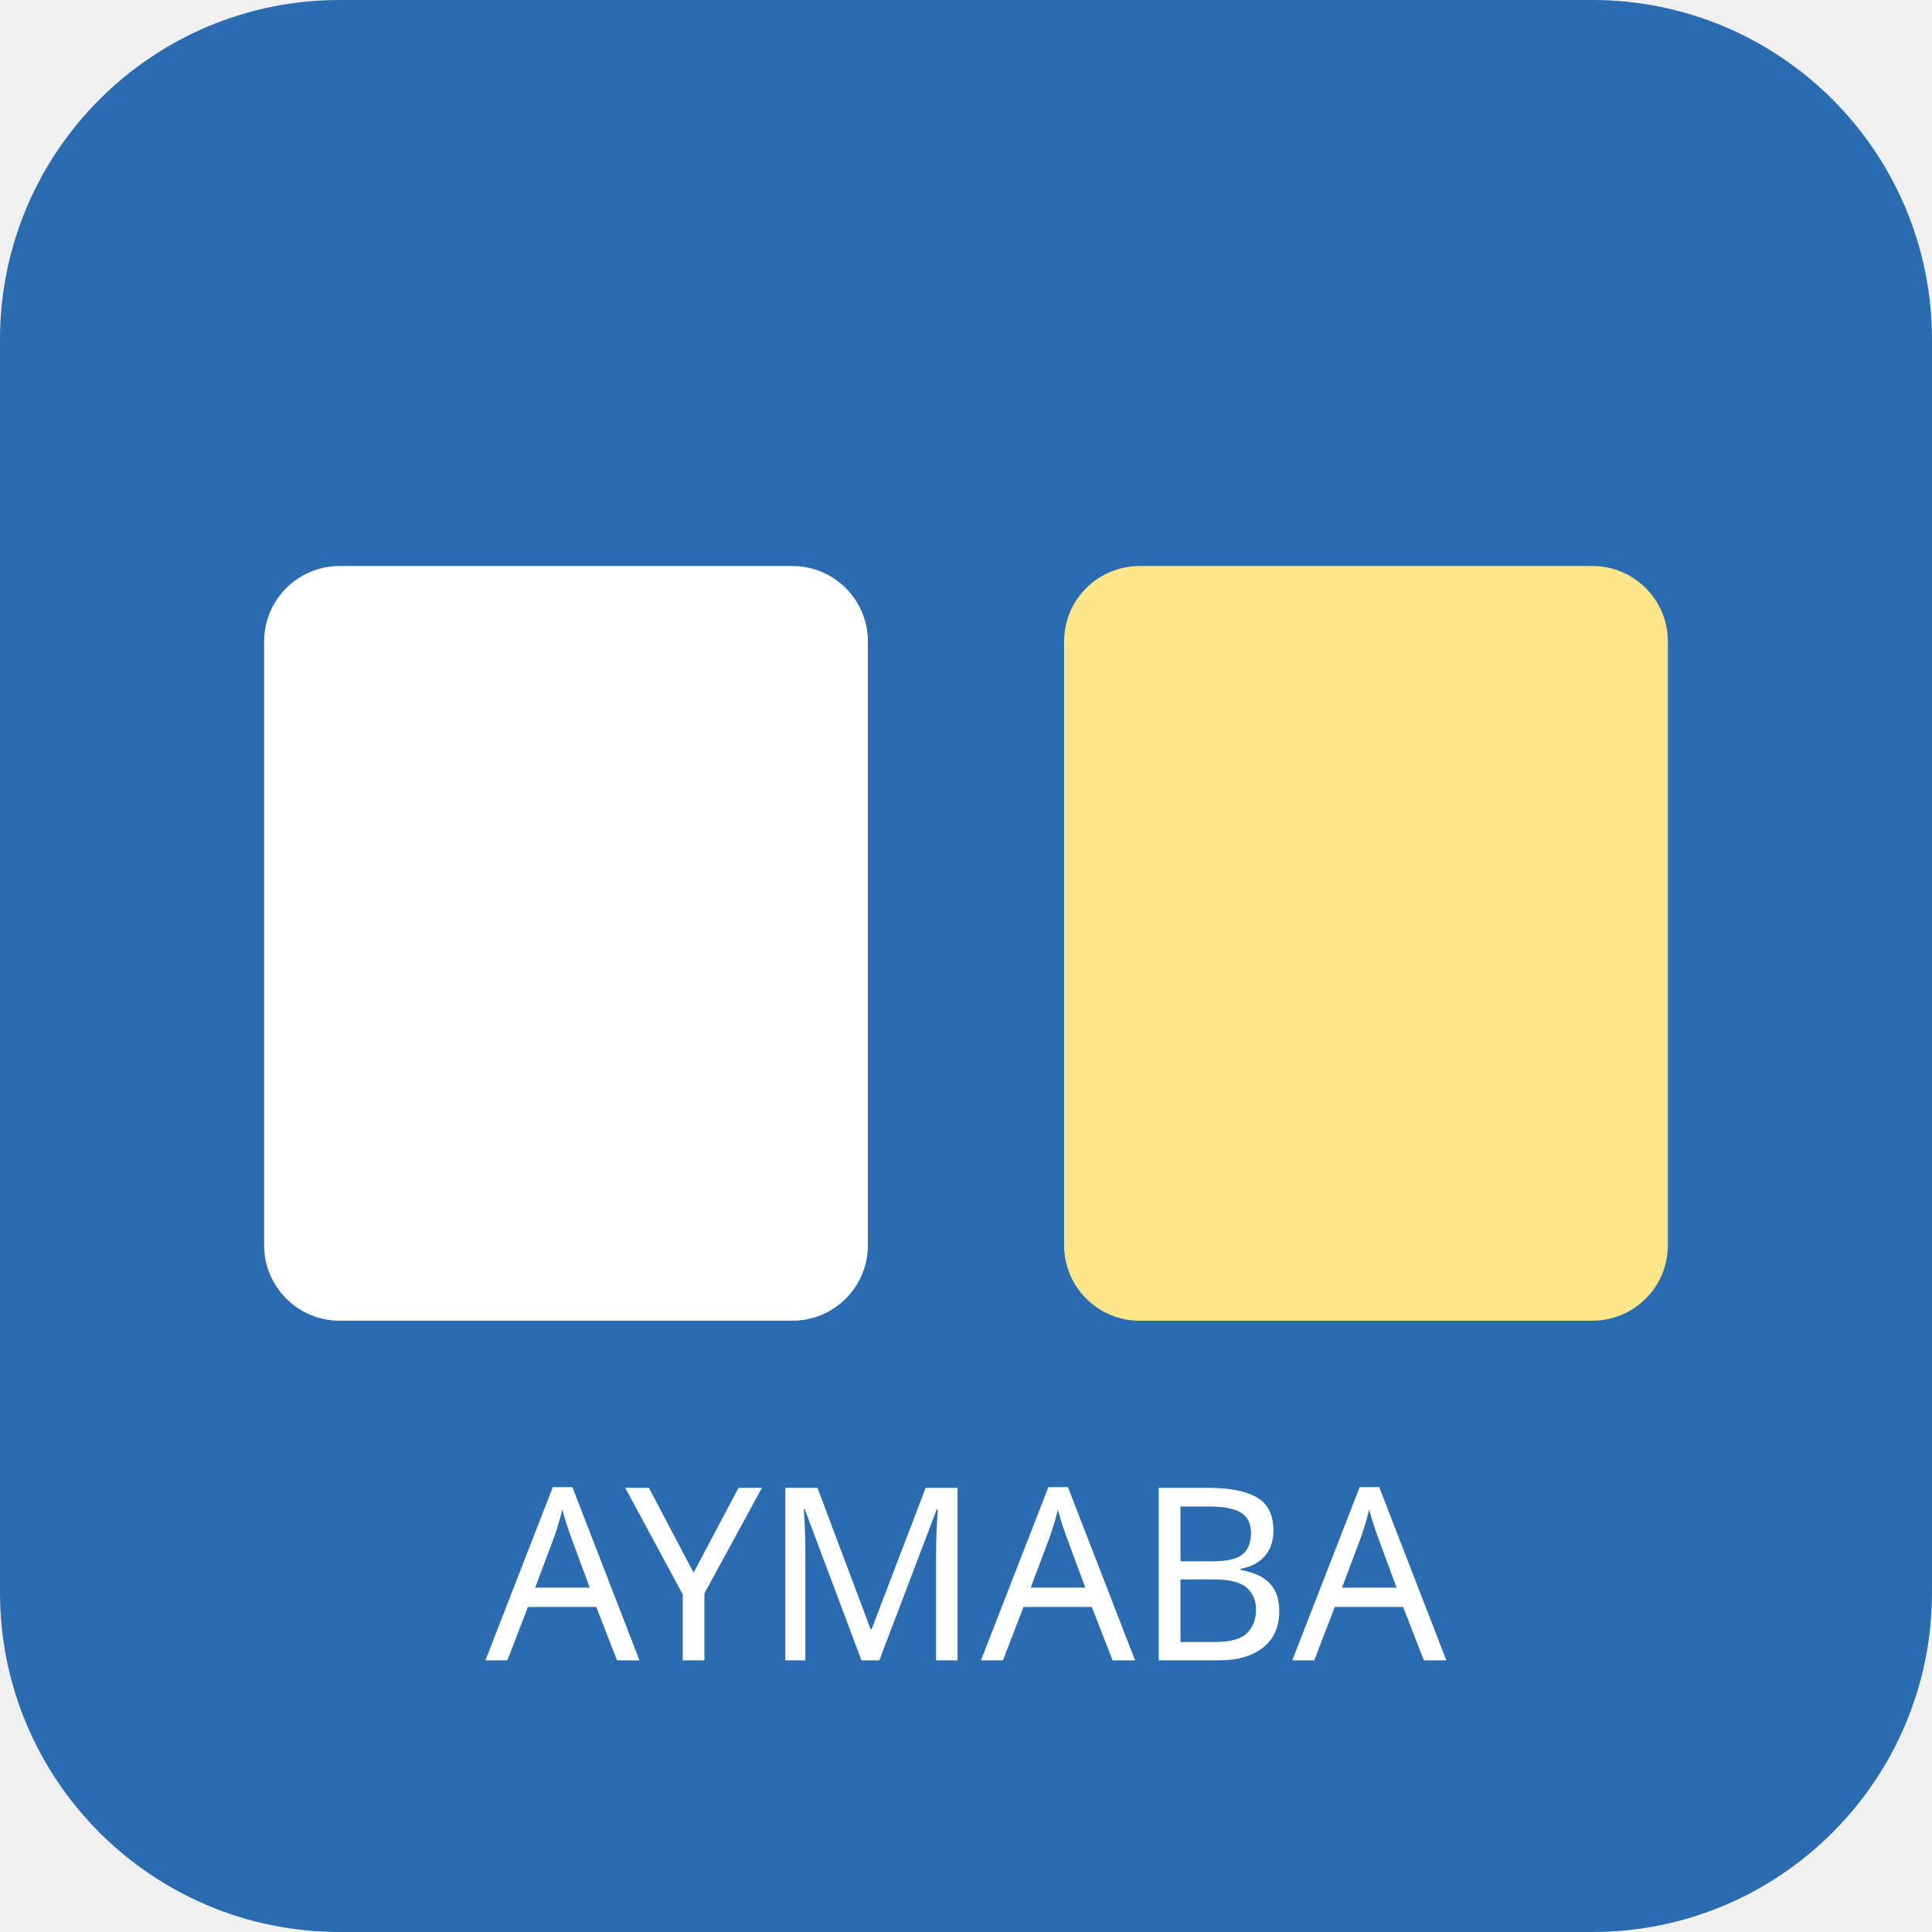
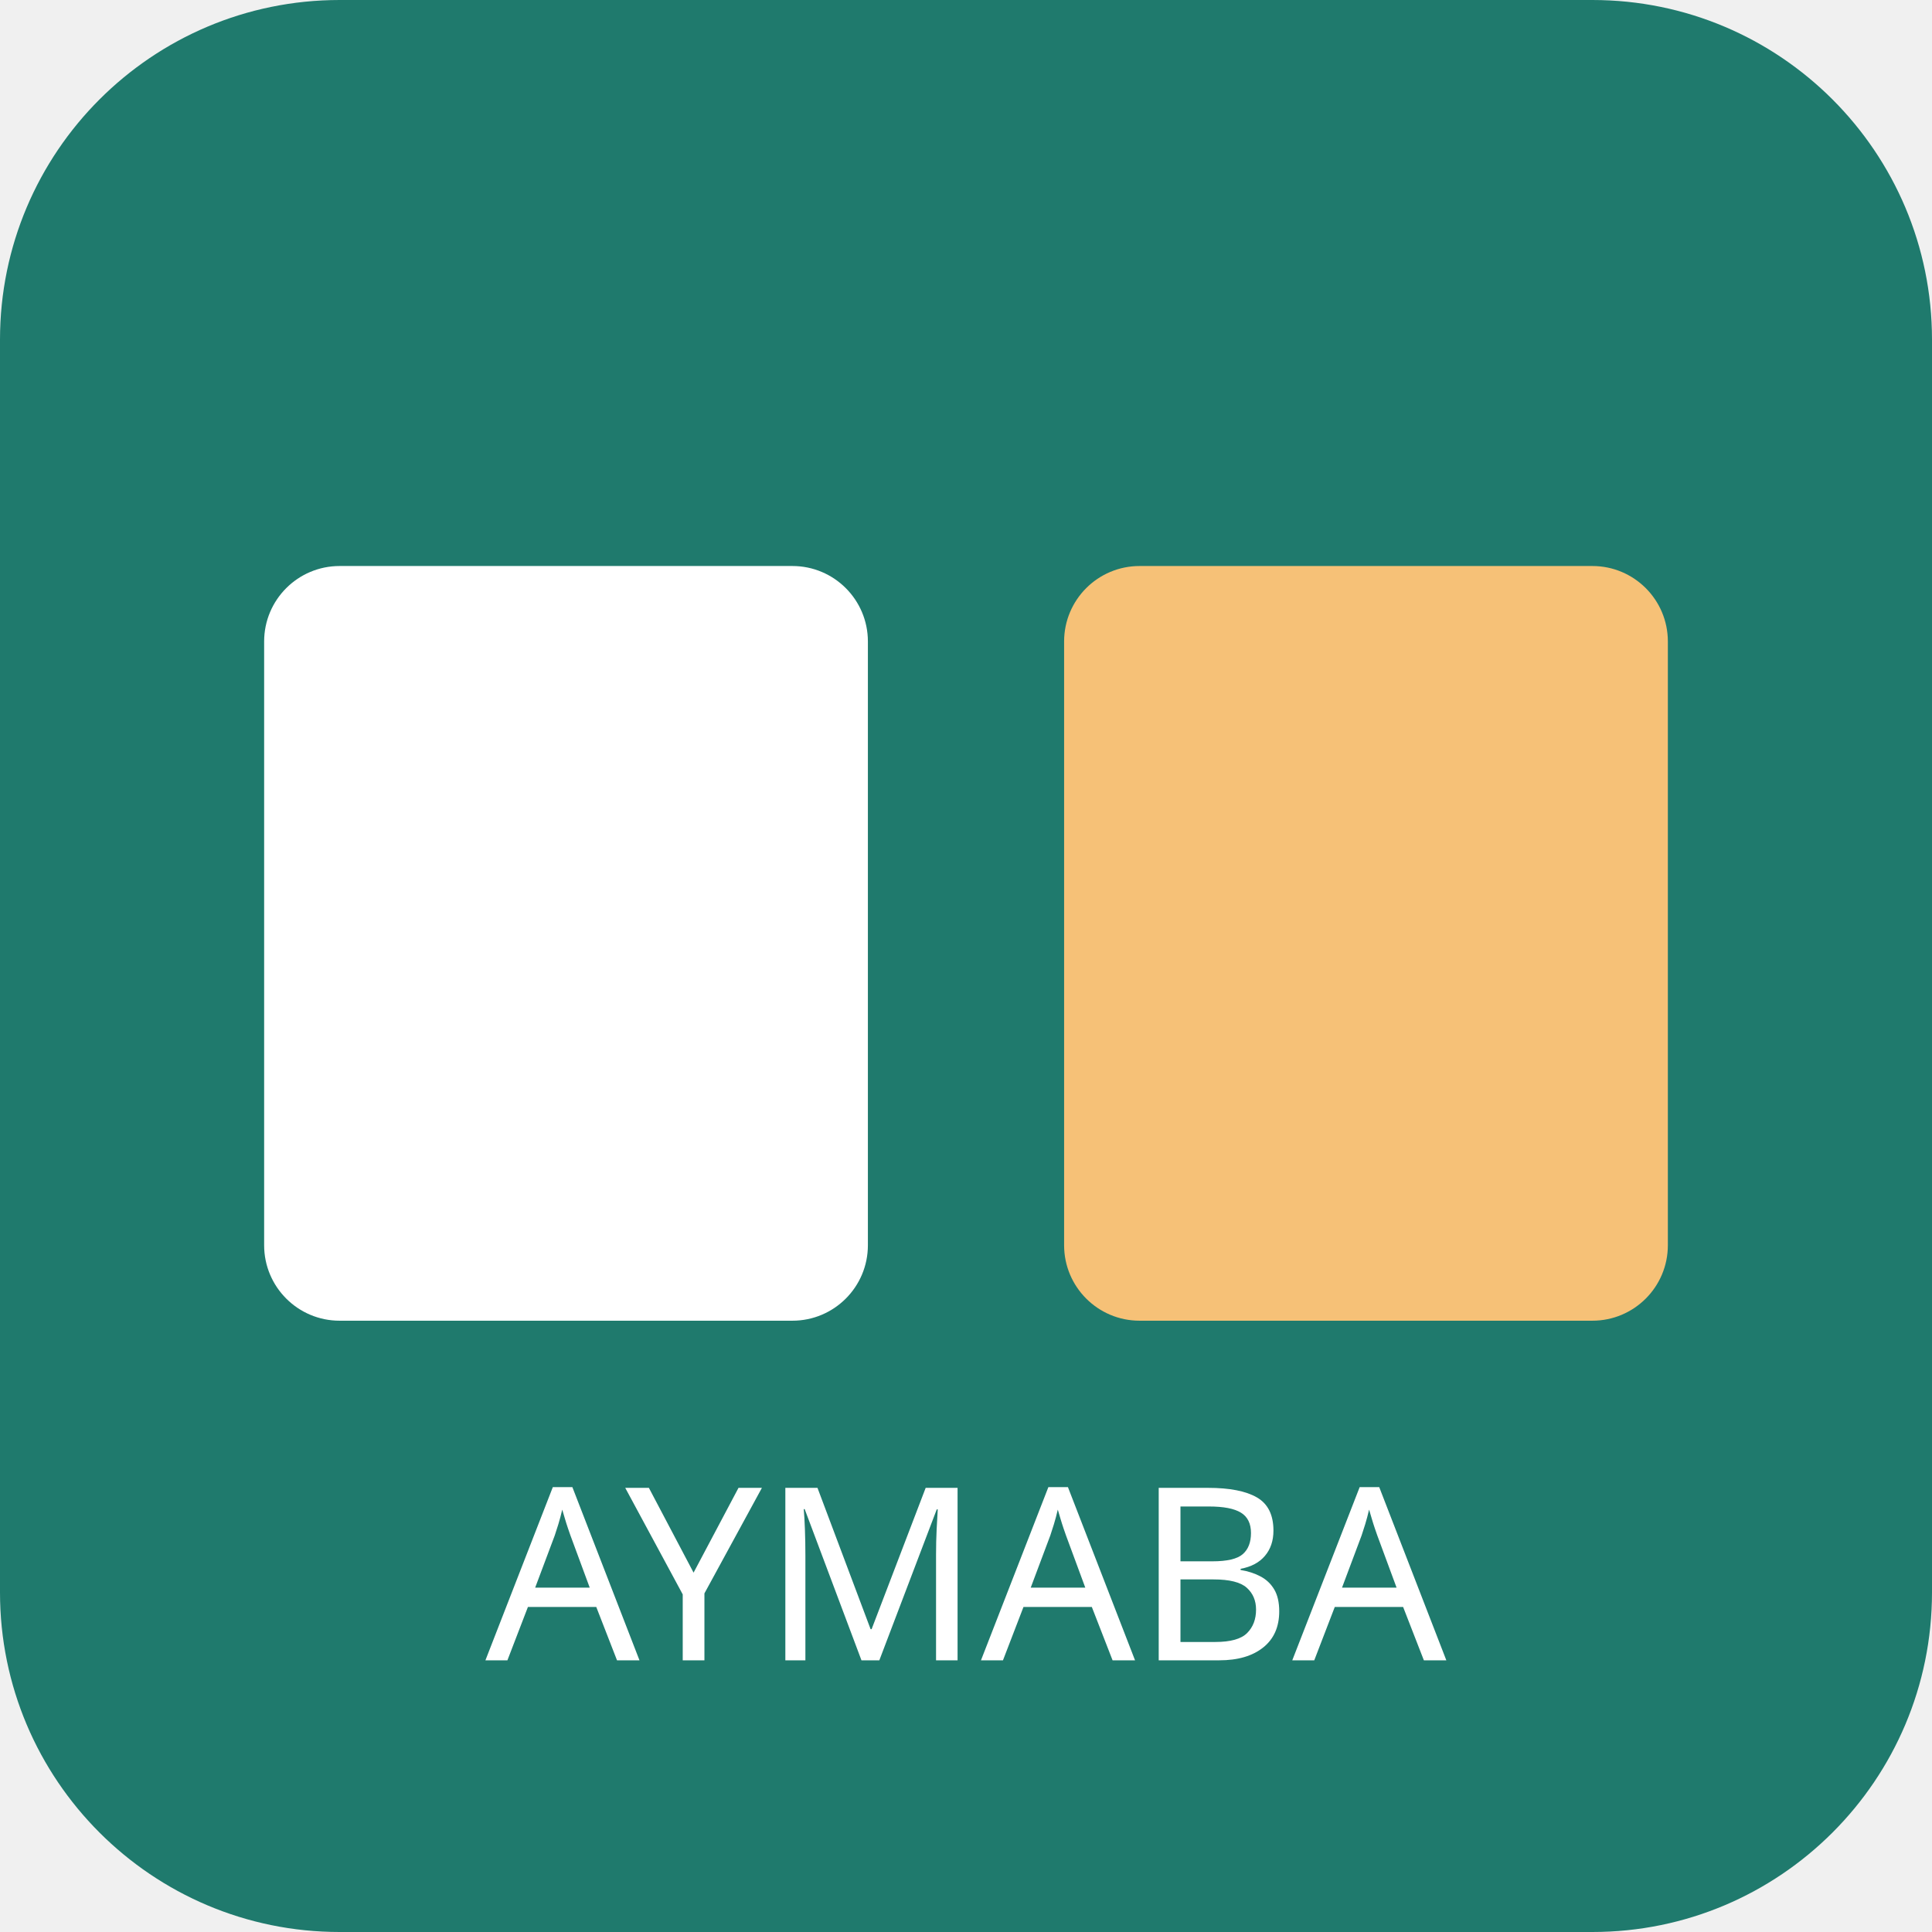
<svg xmlns="http://www.w3.org/2000/svg" viewBox="0 0 512 512">
-   <rect width="512" height="512" rx="90" fill="#2b6cb0" />
+   <rect width="512" height="512" rx="90" fill="#1f7a6d" />
  <rect x="70" y="150" width="160" height="200" rx="20" fill="#fff" />
-   <rect x="282" y="150" width="160" height="200" rx="20" fill="#fde68a" />
+   <rect x="282" y="150" width="160" height="200" rx="20" fill="#f6c177" />
  <text x="256" y="440" font-size="64" text-anchor="middle" fill="#fff" font-family="sans-serif">AYMABA</text>
</svg>
